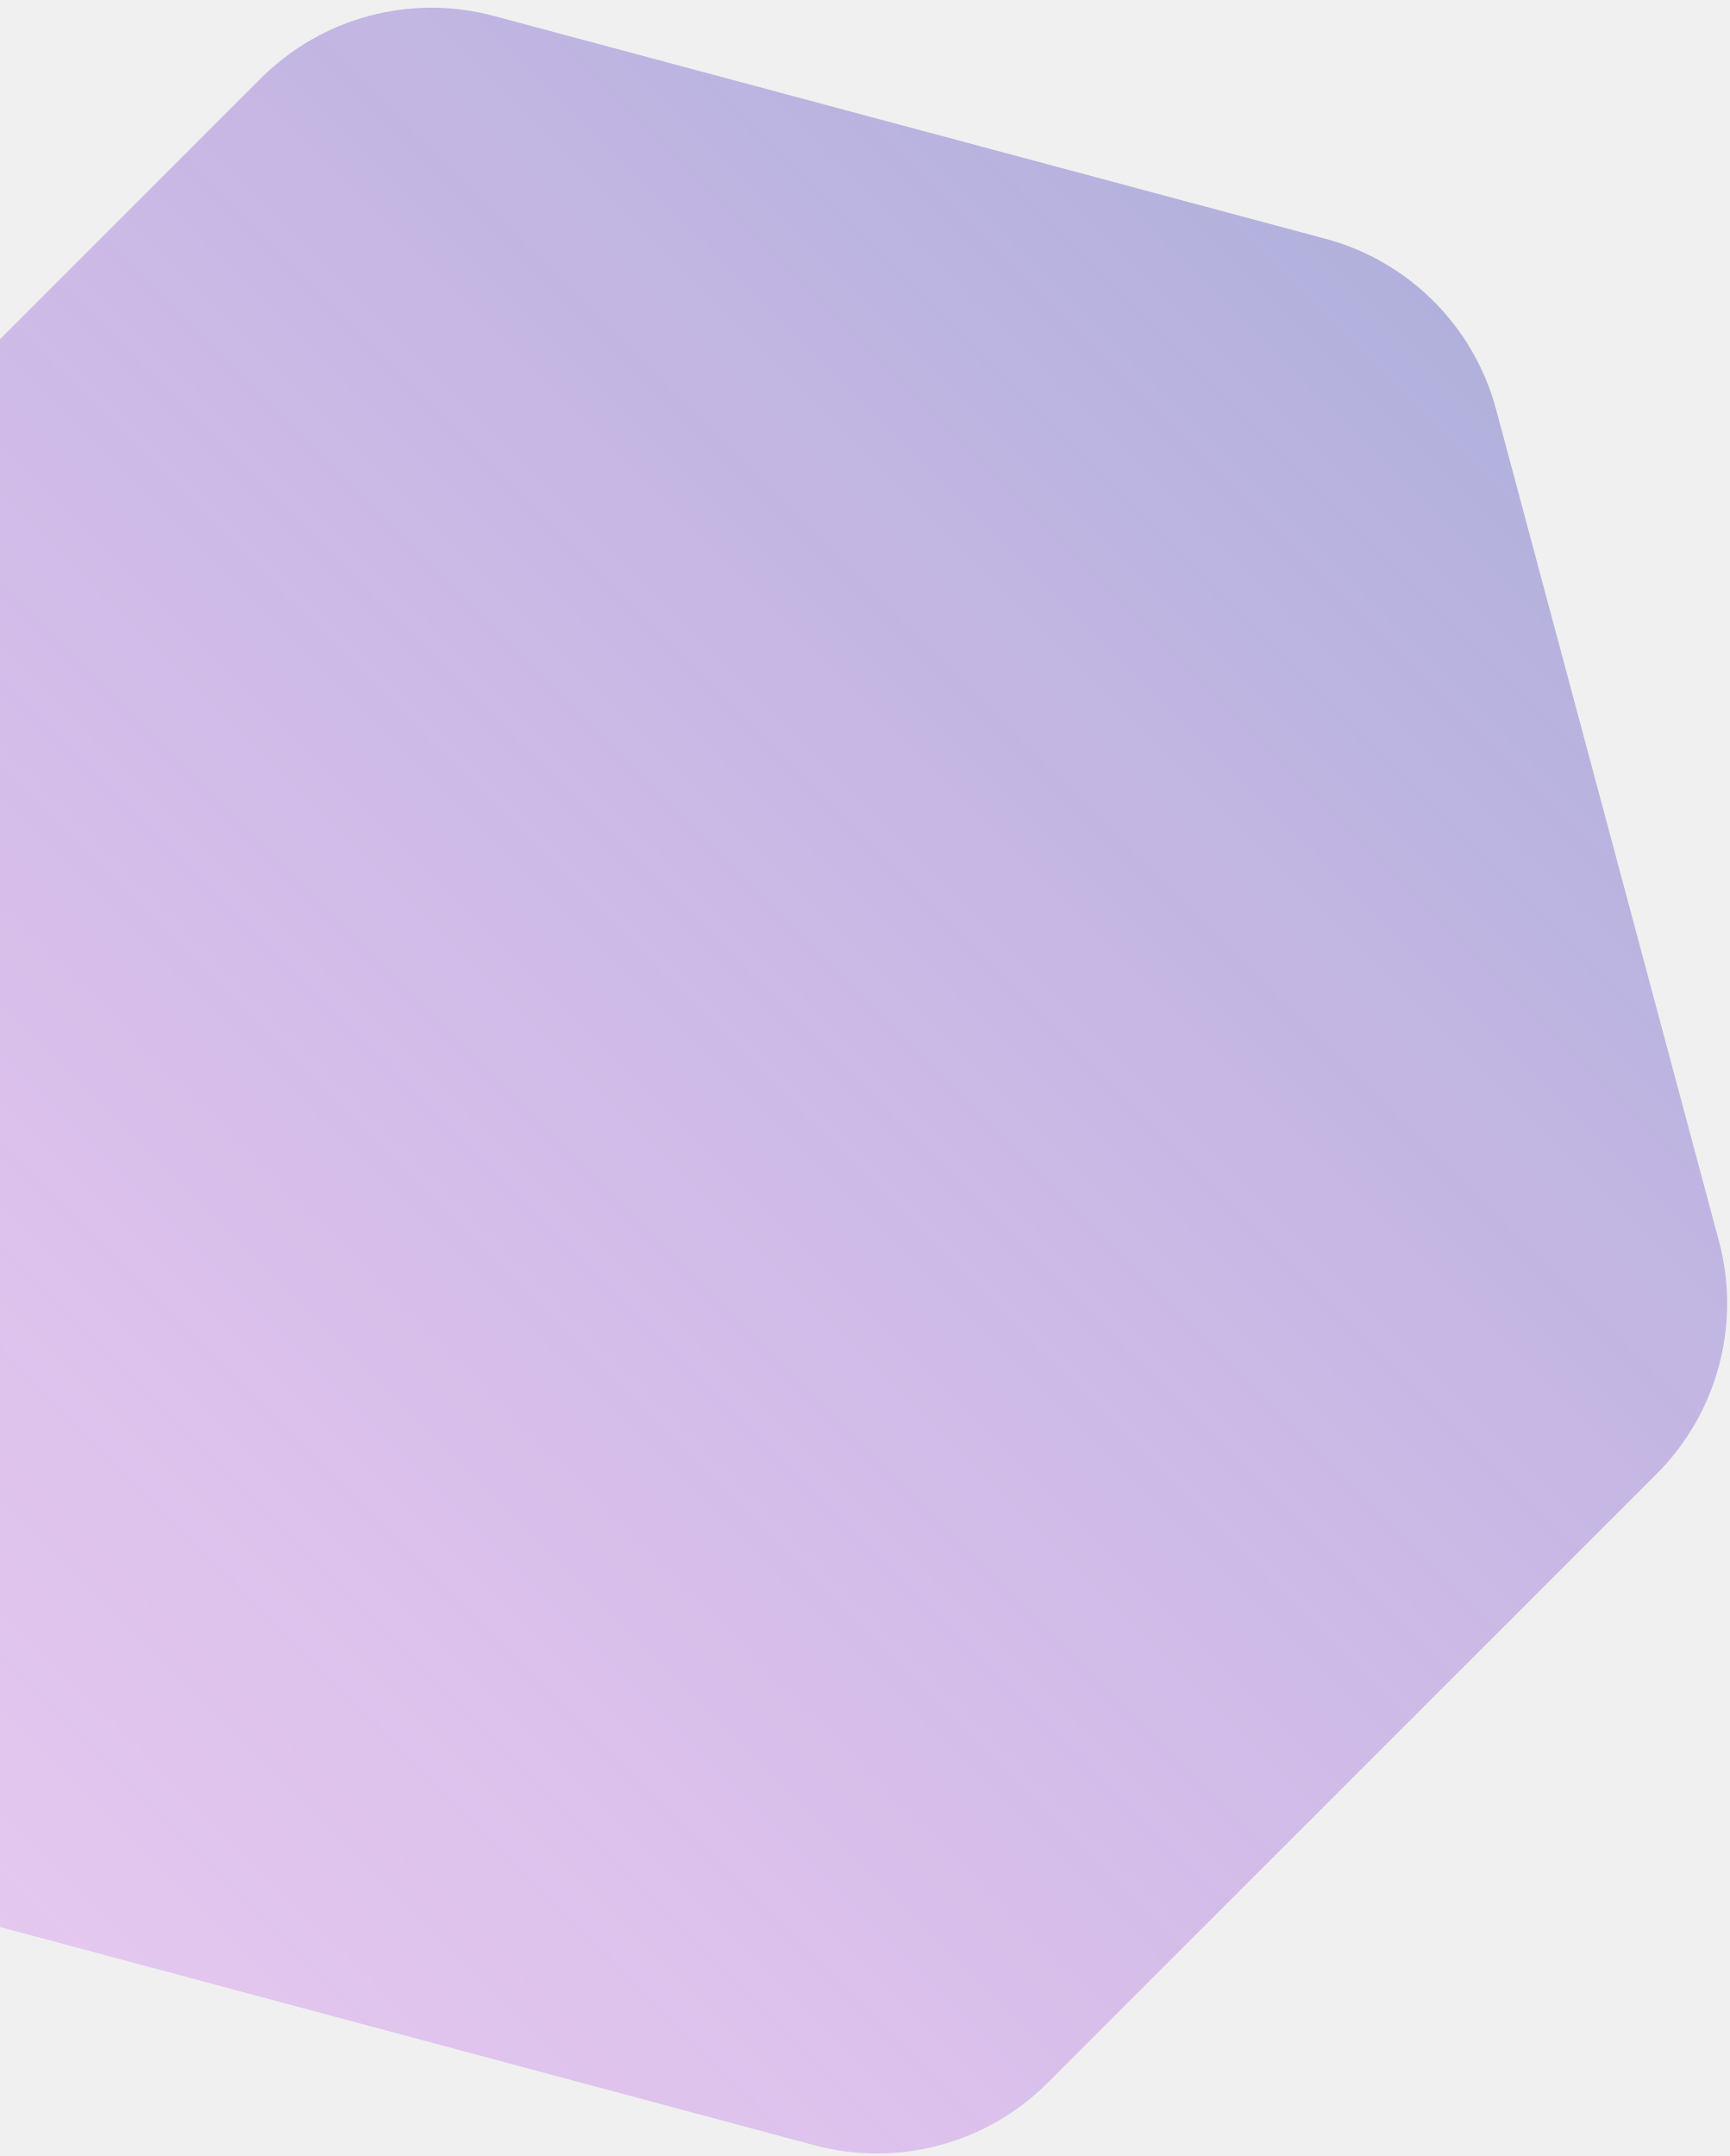
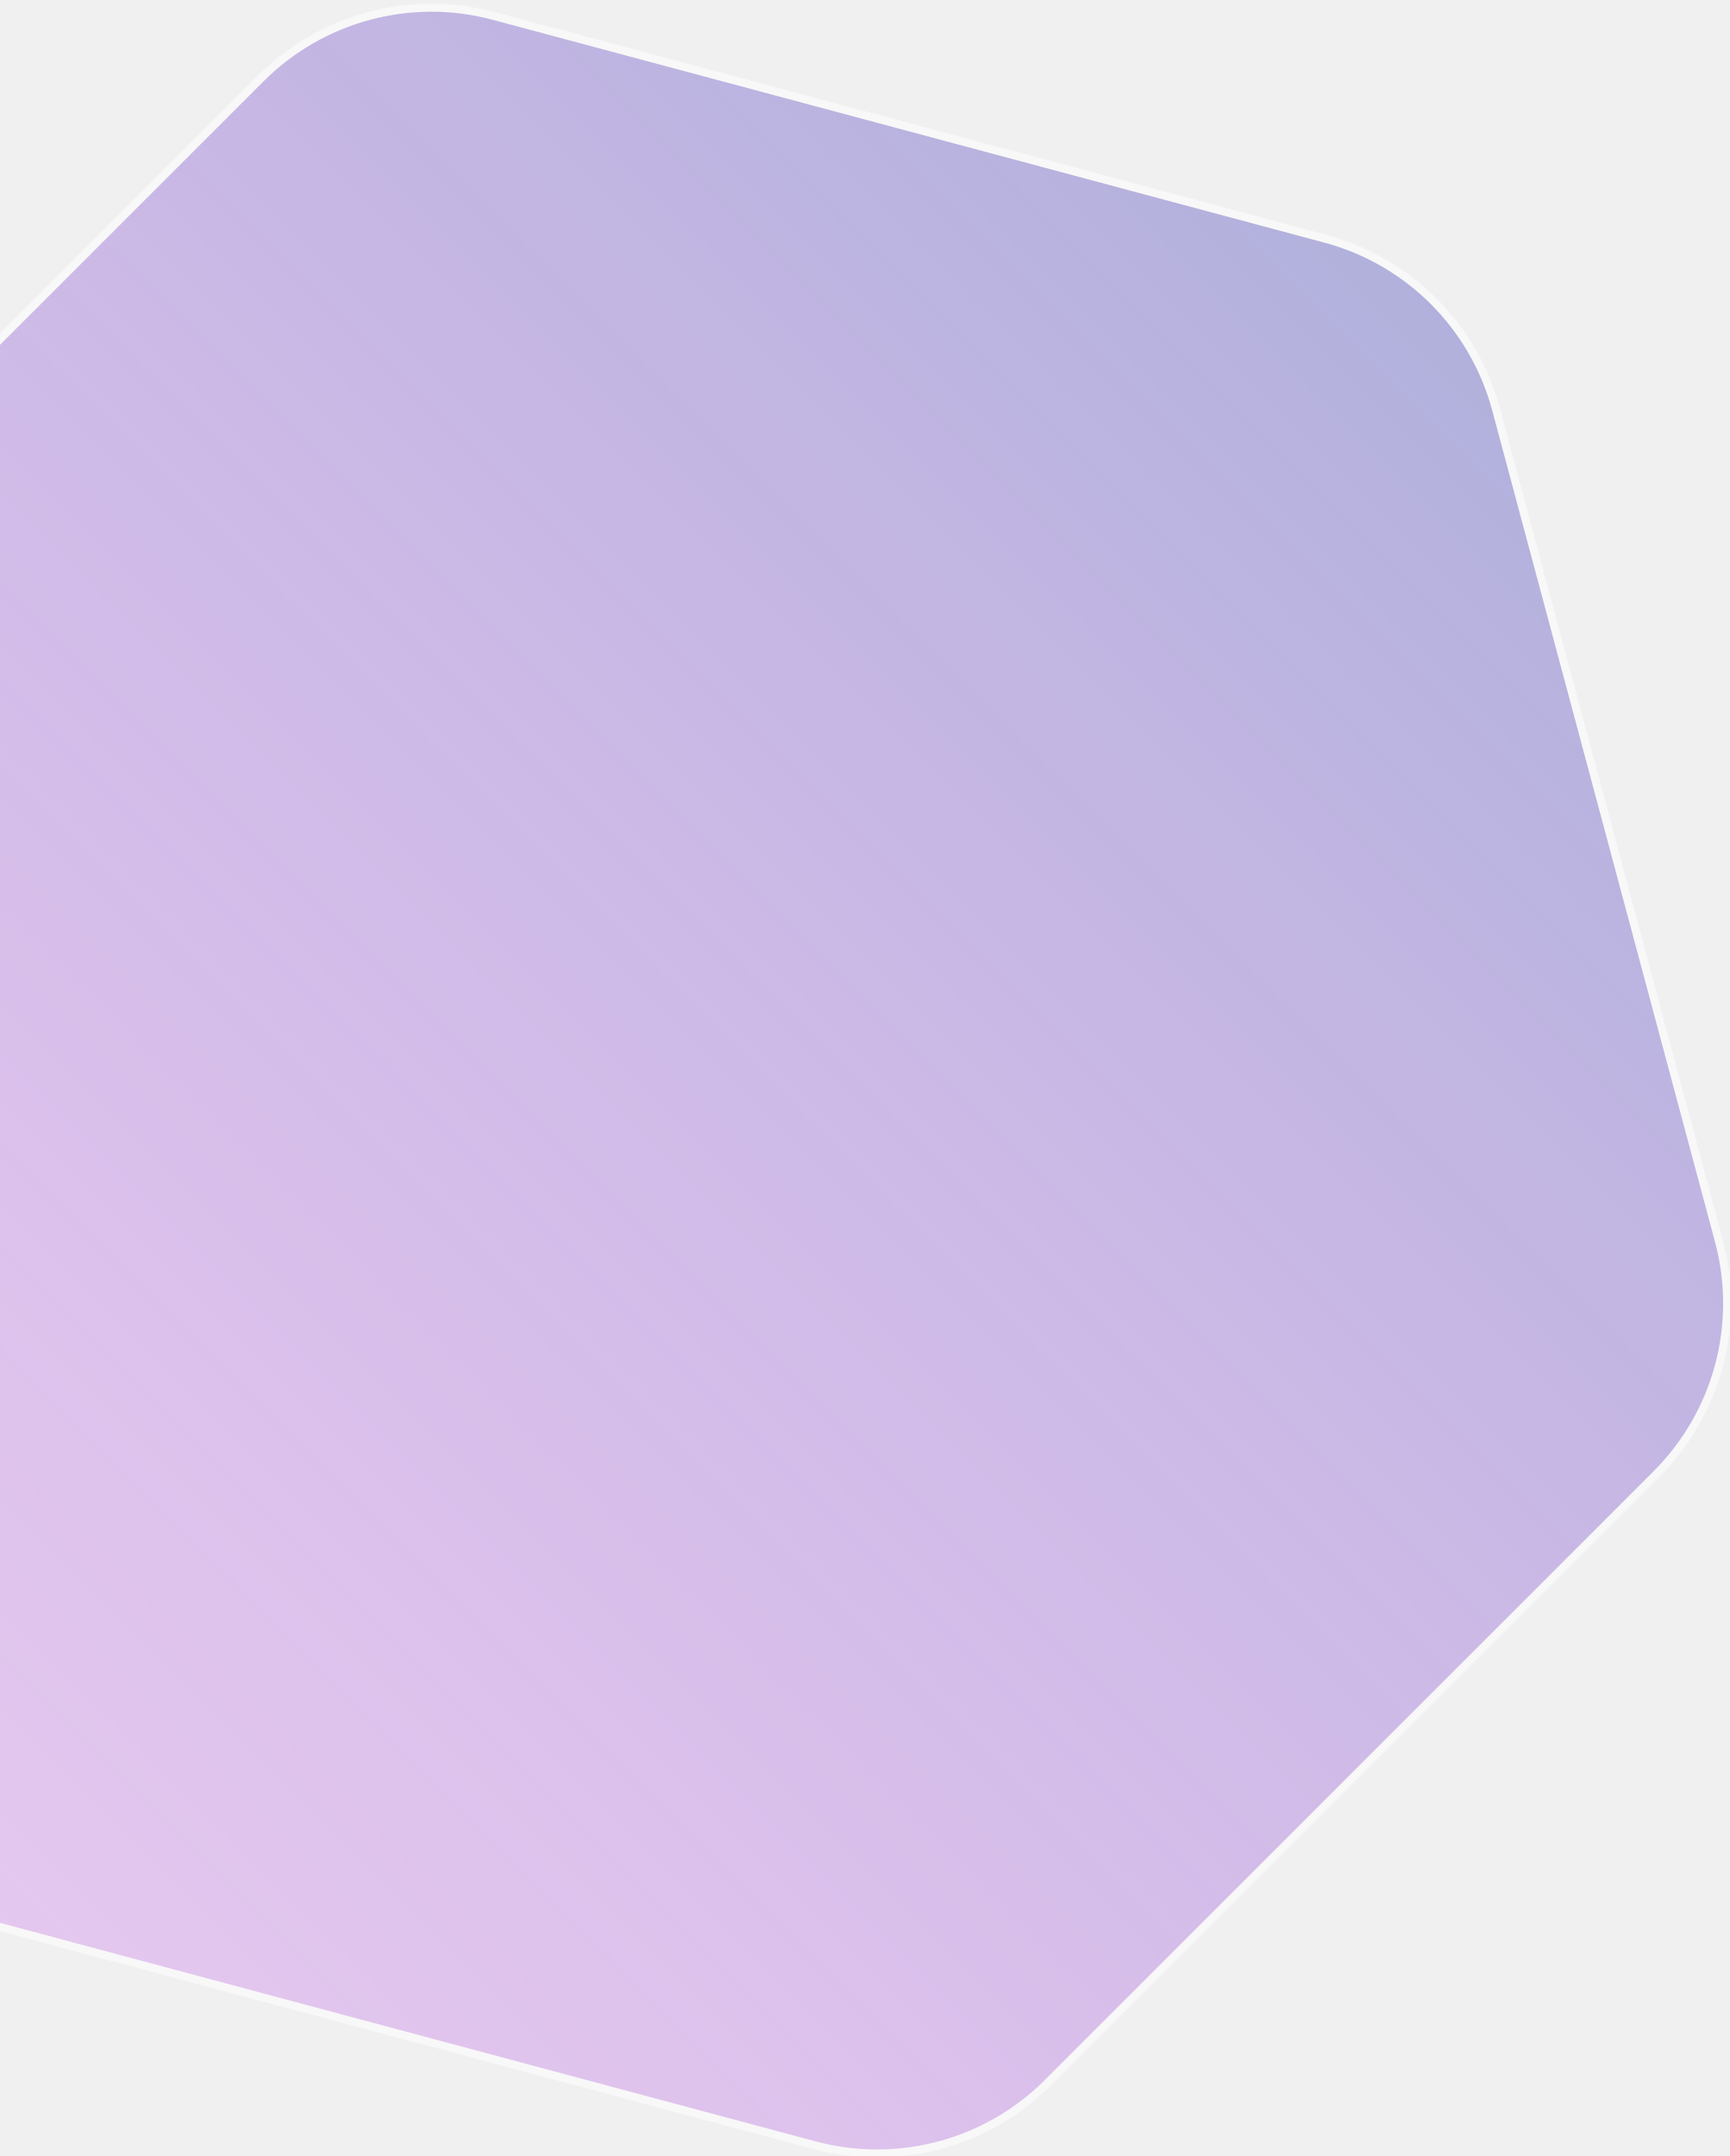
<svg xmlns="http://www.w3.org/2000/svg" width="215" height="268" viewBox="0 0 215 268" fill="none">
-   <path opacity="0.5" d="M-2.108 238.969C-12.46 236.195 -20.547 228.109 -23.321 217.756L-51.017 114.393C-53.791 104.04 -50.831 92.994 -43.252 85.415L32.415 9.748C39.994 2.169 51.04 -0.791 61.393 1.983L164.756 29.679C175.109 32.453 183.195 40.54 185.969 50.892L213.665 154.256C216.439 164.609 213.48 175.655 205.901 183.234L130.234 258.901C122.655 266.479 111.609 269.439 101.256 266.665L-2.108 238.969Z" fill="url(#paint0_linear_448_1315)" />
+   <path class="path" opacity="0.5" stroke="white" stroke-width="1" d="M-2.108 238.969C-12.46 236.195 -20.547 228.109 -23.321 217.756L-51.017 114.393C-53.791 104.04 -50.831 92.994 -43.252 85.415L32.415 9.748C39.994 2.169 51.04 -0.791 61.393 1.983L164.756 29.679C175.109 32.453 183.195 40.54 185.969 50.892L213.665 154.256C216.439 164.609 213.48 175.655 205.901 183.234L130.234 258.901C122.655 266.479 111.609 269.439 101.256 266.665L-2.108 238.969Z" fill="url(#paint0_linear_448_1315)" />
  <defs>
    <linearGradient id="paint0_linear_448_1315" x1="-18.838" y1="234.486" x2="181.486" y2="34.162" gradientUnits="userSpaceOnUse">
      <stop stop-color="#C453EC" stop-opacity="0.5" />
      <stop offset="1" stop-color="#7172C8" />
    </linearGradient>
  </defs>
</svg>
